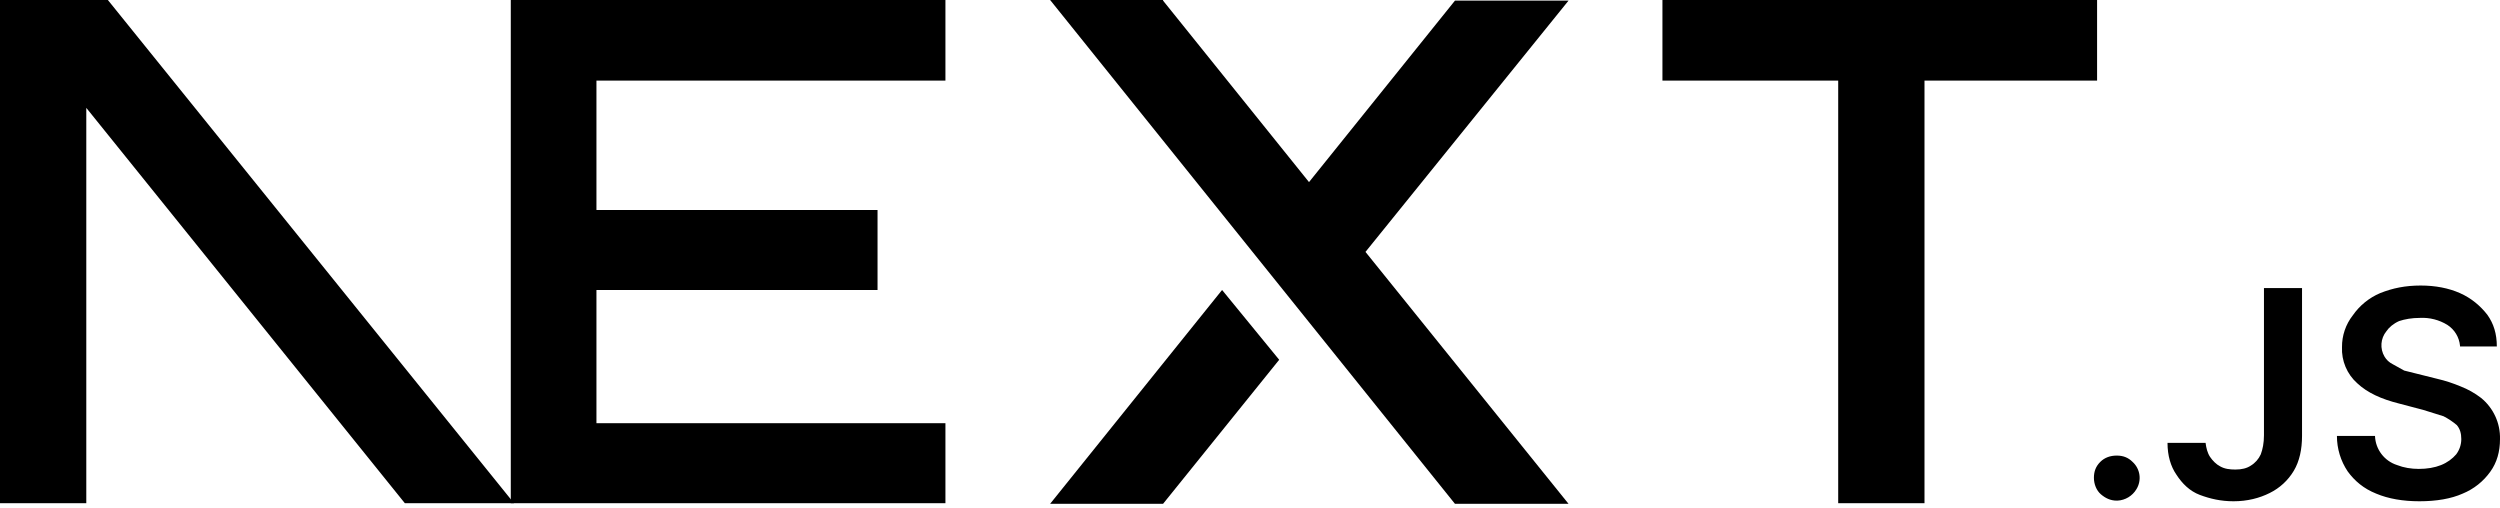
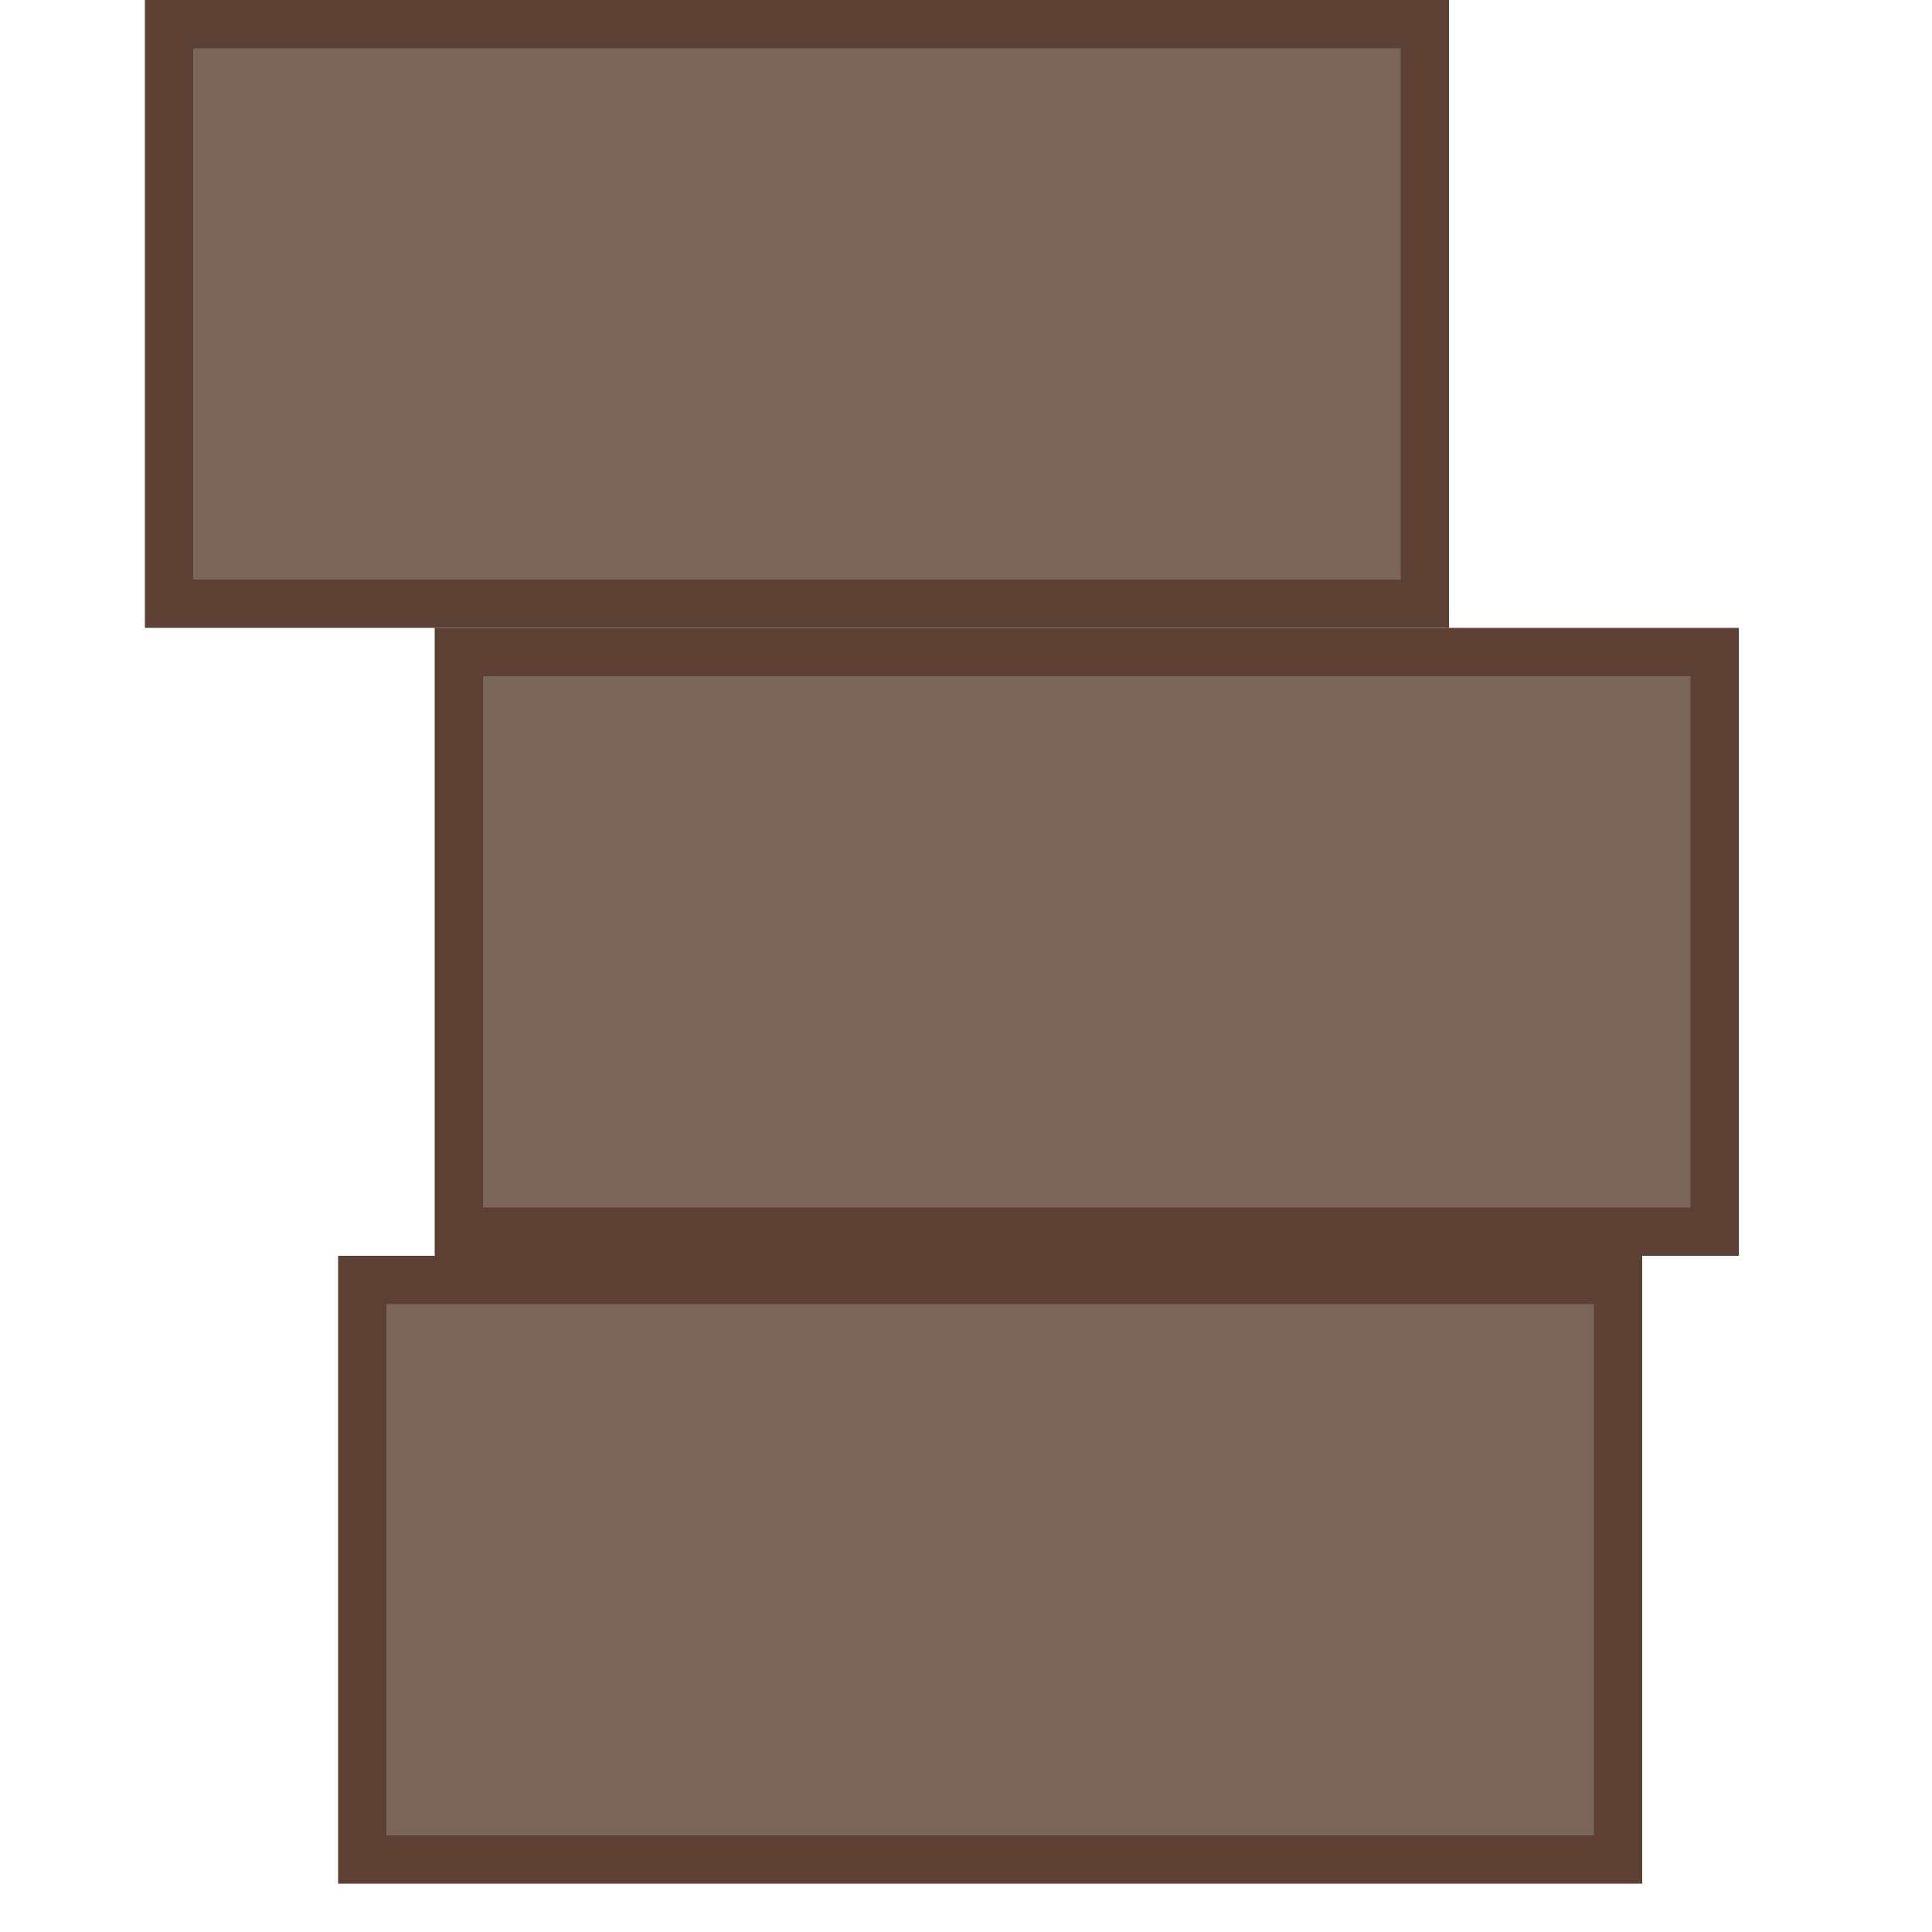
- <svg xmlns="http://www.w3.org/2000/svg" fill="none" viewBox="0 0 394 80">
-   <path fill="#000" d="M262 0h68.5v12.7h-27.2v66.6h-13.6V12.7H262V0ZM149 0v12.7H94v20.4h44.3v12.6H94v21h55v12.6H80.5V0h68.7zm34.3 0h-17.8l63.8 79.4h17.9l-32-39.7 32-39.6h-17.9l-23 28.6-23-28.6zm18.3 56.7-9-11-27.1 33.7h17.8l18.3-22.7z" />
-   <path fill="#000" d="M81 79.3 17 0H0v79.3h13.6V17l50.2 62.3H81Zm252.6-.4c-1 0-1.8-.4-2.5-1s-1.1-1.6-1.1-2.6.3-1.8 1-2.5 1.6-1 2.6-1 1.8.3 2.5 1a3.4 3.4 0 0 1 .6 4.3 3.7 3.7 0 0 1-3 1.8zm23.2-33.5h6v23.3c0 2.1-.4 4-1.3 5.5a9.1 9.1 0 0 1-3.8 3.5c-1.6.8-3.5 1.3-5.7 1.3-2 0-3.7-.4-5.3-1s-2.8-1.8-3.7-3.2c-.9-1.3-1.4-3-1.4-5h6c.1.8.3 1.6.7 2.2s1 1.2 1.6 1.5c.7.4 1.5.5 2.4.5 1 0 1.8-.2 2.4-.6a4 4 0 0 0 1.6-1.8c.3-.8.5-1.8.5-3V45.5zm30.9 9.1a4.4 4.4 0 0 0-2-3.3 7.5 7.5 0 0 0-4.3-1.1c-1.3 0-2.4.2-3.3.5-.9.4-1.6 1-2 1.6a3.5 3.5 0 0 0-.3 4c.3.5.7.9 1.3 1.2l1.8 1 2 .5 3.2.8c1.3.3 2.5.7 3.7 1.2a13 13 0 0 1 3.2 1.8 8.1 8.1 0 0 1 3 6.5c0 2-.5 3.7-1.5 5.1a10 10 0 0 1-4.4 3.5c-1.8.8-4.1 1.2-6.8 1.2-2.6 0-4.9-.4-6.8-1.2-2-.8-3.4-2-4.5-3.5a10 10 0 0 1-1.7-5.6h6a5 5 0 0 0 3.5 4.6c1 .4 2.2.6 3.4.6 1.3 0 2.5-.2 3.5-.6 1-.4 1.8-1 2.4-1.7a4 4 0 0 0 .8-2.4c0-.9-.2-1.6-.7-2.2a11 11 0 0 0-2.1-1.4l-3.2-1-3.8-1c-2.8-.7-5-1.7-6.6-3.2a7.2 7.2 0 0 1-2.4-5.7 8 8 0 0 1 1.7-5 10 10 0 0 1 4.3-3.5c2-.8 4-1.2 6.4-1.2 2.3 0 4.4.4 6.2 1.2 1.8.8 3.2 2 4.3 3.4 1 1.4 1.5 3 1.5 5h-5.8z" />
+ <svg xmlns="http://www.w3.org/2000/svg" width="40" height="40" viewBox="0 0 40 40" fill="none">
+   <rect x="7.5" y="26.5" width="26" height="12" fill="#5C4033" fill-opacity="0.8" stroke="#5C4033" />
+   <rect x="9.5" y="13.5" width="26" height="12" fill="#5C4033" fill-opacity="0.8" stroke="#5C4033" />
+   <rect x="3.5" y="0.5" width="26" height="12" fill="#5C4033" fill-opacity="0.8" stroke="#5C4033" />
</svg>
